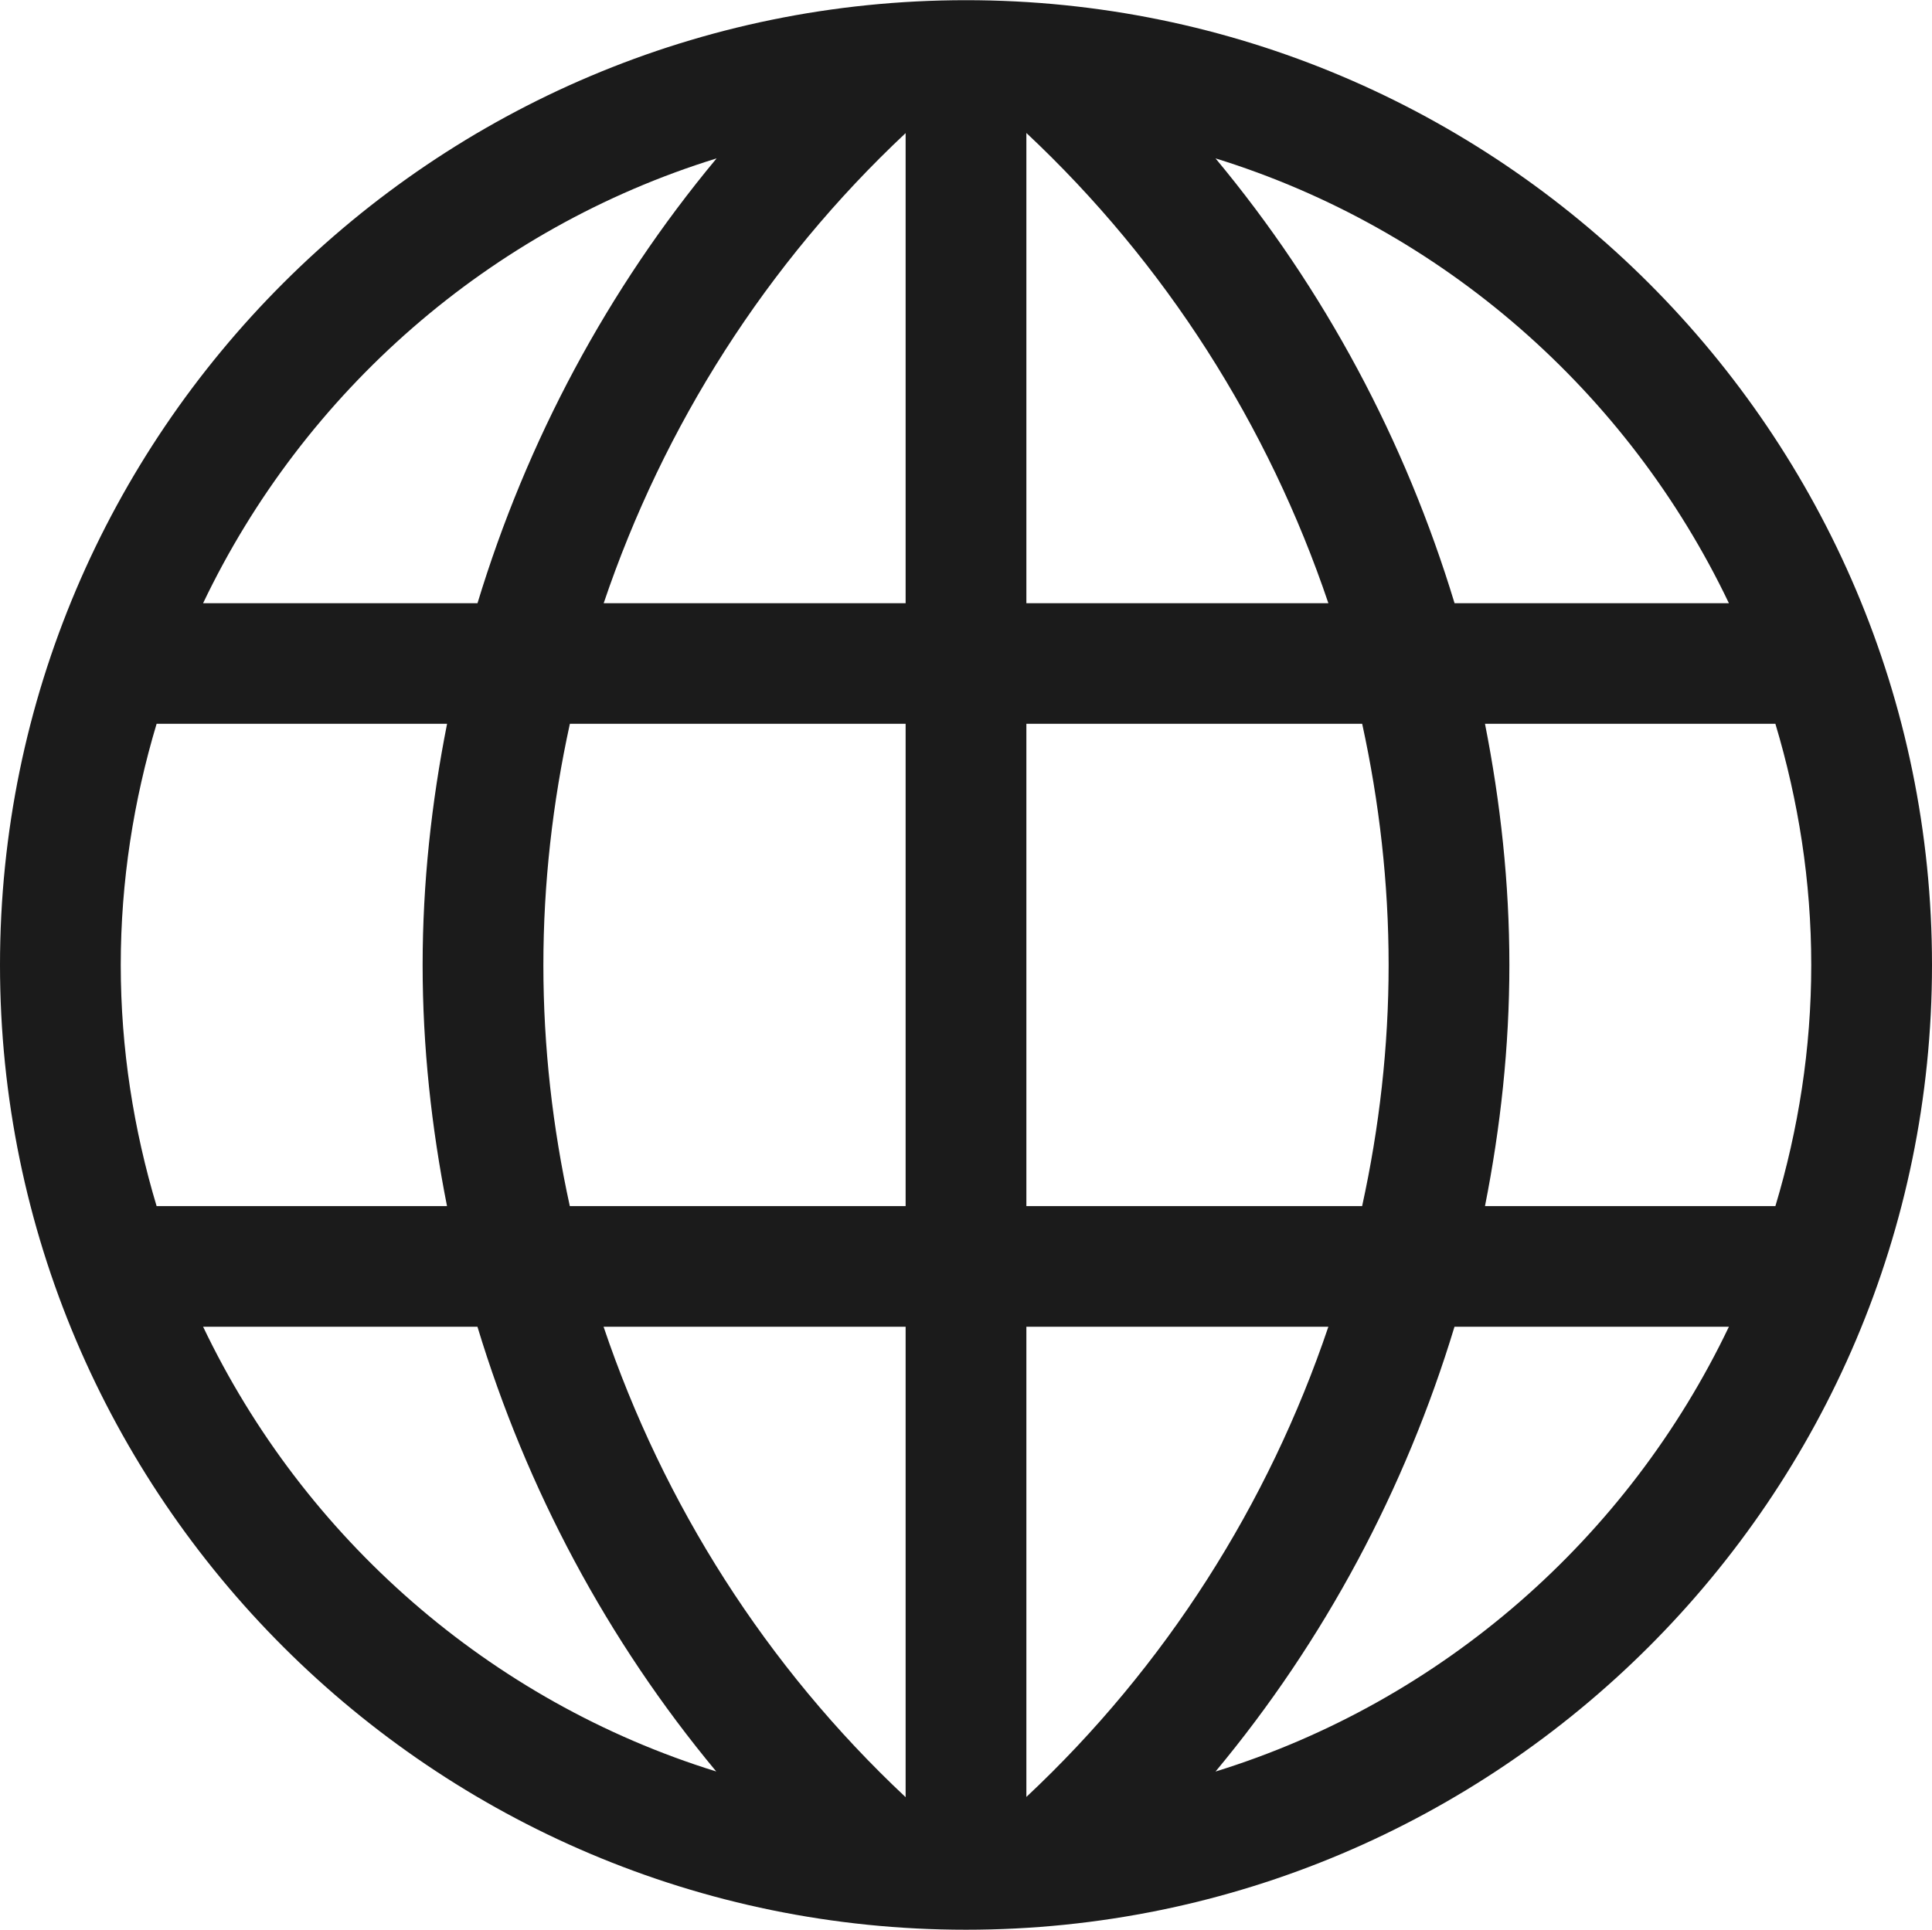
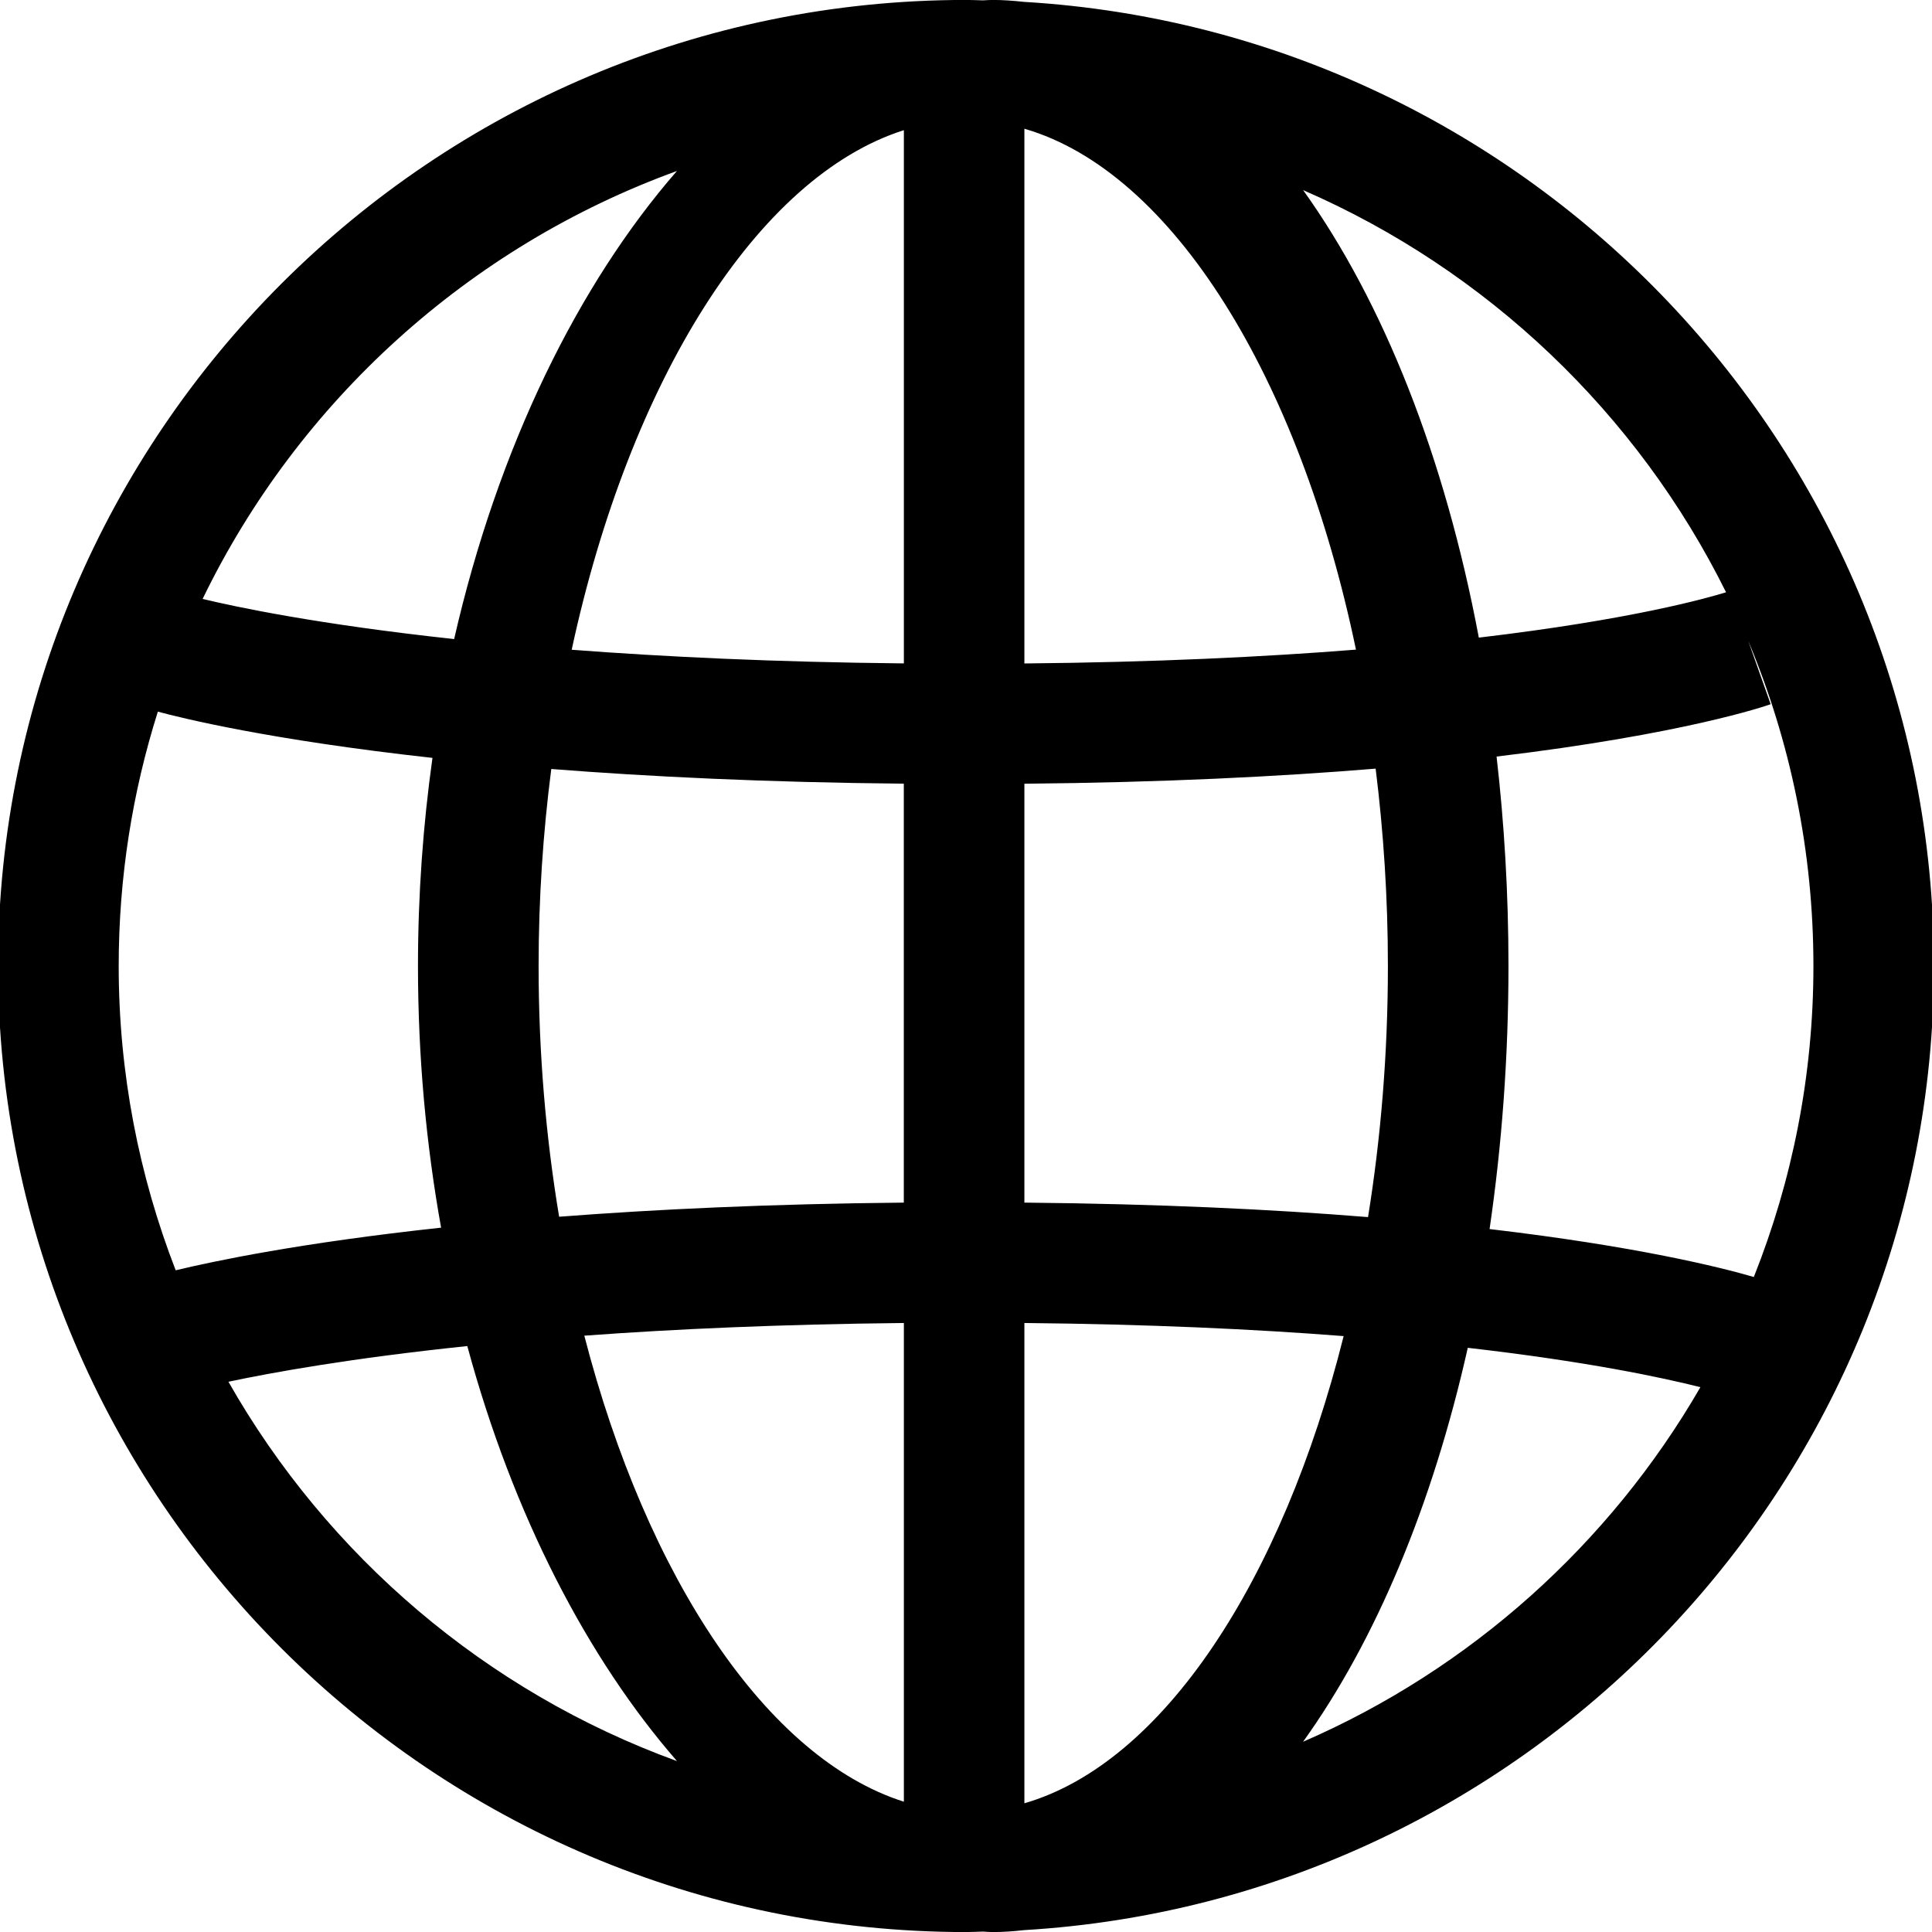
- <svg xmlns="http://www.w3.org/2000/svg" preserveAspectRatio="xMidYMid" width="32" height="31.969" viewBox="0 0 32 31.969">
-   <defs>
-     <style>
-       .cls-1 {
-         fill: #1b1b1b;
-         fill-rule: evenodd;
-       }
-     </style>
-   </defs>
-   <path d="M16.000,31.970 C7.178,31.970 0.000,24.800 0.000,15.987 C0.000,7.173 7.178,0.003 16.000,0.003 C24.822,0.003 32.000,7.173 32.000,15.987 C32.000,24.800 24.822,31.970 16.000,31.970 ZM30.000,15.987 C30.000,14.597 29.786,13.259 29.406,11.991 L24.596,11.991 C24.854,13.298 25.000,14.633 25.000,15.987 C25.000,17.340 24.854,18.676 24.596,19.982 L29.406,19.982 C29.786,18.715 30.000,17.376 30.000,15.987 ZM28.636,21.980 L24.091,21.980 C23.277,24.665 21.942,27.176 20.133,29.349 C23.889,28.187 26.965,25.480 28.636,21.980 ZM17.000,29.770 C19.307,27.607 21.009,24.921 22.002,21.980 L17.000,21.980 L17.000,29.770 ZM22.561,19.982 C22.846,18.680 23.000,17.343 23.000,15.987 C23.000,14.631 22.846,13.293 22.562,11.991 L17.000,11.991 L17.000,19.982 L22.561,19.982 ZM9.000,15.989 C9.000,17.344 9.153,18.681 9.438,19.982 L15.000,19.982 L15.000,11.991 L9.439,11.991 C9.154,13.294 9.000,14.632 9.000,15.989 ZM15.000,21.980 L9.997,21.980 C10.990,24.923 12.692,27.610 15.000,29.774 L15.000,21.980 ZM11.863,29.348 C10.056,27.175 8.721,24.664 7.908,21.980 L3.364,21.980 C5.035,25.479 8.109,28.185 11.863,29.348 ZM2.594,19.982 L7.404,19.982 C7.146,18.676 7.000,17.342 7.000,15.989 C7.000,14.634 7.146,13.298 7.405,11.991 L2.594,11.991 C2.214,13.259 2.000,14.597 2.000,15.987 C2.000,17.376 2.214,18.715 2.594,19.982 ZM3.364,9.993 L7.909,9.993 C8.724,7.308 10.060,4.797 11.869,2.624 C8.112,3.785 5.035,6.492 3.364,9.993 ZM9.999,9.993 L15.000,9.993 L15.000,2.205 C12.694,4.368 10.992,7.053 9.999,9.993 ZM17.000,9.993 L22.002,9.993 C21.009,7.052 19.307,4.366 17.000,2.203 L17.000,9.993 ZM20.133,2.624 C21.942,4.797 23.278,7.309 24.092,9.993 L28.636,9.993 C26.965,6.493 23.889,3.786 20.133,2.624 Z" class="cls-1" />
+ <svg xmlns="http://www.w3.org/2000/svg" version="1.1" width="32" height="32" viewBox="0 0 32 32">
+   <path d="M32.032 16c0-8.501-6.677-15.472-15.072-15.969-0.173-0.019-0.346-0.032-0.523-0.032-0.052 0-0.104 0.005-0.156 0.007-0.093-0.002-0.186-0.007-0.281-0.007-8.84 0-16.032 7.178-16.032 16.001s7.192 16.001 16.032 16.001c0.094 0 0.188-0.006 0.281-0.008 0.052 0.002 0.104 0.008 0.156 0.008 0.176 0 0.349-0.012 0.523-0.032 8.395-0.497 15.072-7.468 15.072-15.969zM29.049 21.151c-0.551-0.16-1.935-0.507-4.377-0.794 0.202-1.381 0.313-2.84 0.313-4.357 0-1.196-0.069-2.354-0.197-3.469 3.094-0.37 4.45-0.835 4.54-0.867l-0.372-1.050c0.695 1.659 1.080 3.478 1.080 5.386 0 1.818-0.352 3.555-0.987 5.151zM8.921 16c0-1.119 0.074-2.212 0.21-3.263 1.621 0.127 3.561 0.222 5.839 0.243v6.939c-2.219 0.021-4.114 0.111-5.709 0.234-0.22-1.319-0.34-2.715-0.34-4.154zM16.967 2.132c2.452 0.711 4.552 4.115 5.492 8.628-1.512 0.12-3.332 0.209-5.492 0.229v-8.857zM14.971 2.156v8.832c-2.136-0.021-3.965-0.109-5.502-0.226 0.96-4.457 3.076-7.836 5.502-8.606zM14.971 21.913l0 7.929c-2.263-0.718-4.256-3.705-5.293-7.719 1.492-0.11 3.253-0.189 5.292-0.21zM16.967 29.868l-0-7.955c2.061 0.020 3.814 0.102 5.288 0.217-1.019 4.067-3 7.076-5.288 7.738zM16.967 19.92l0-6.939c2.291-0.021 4.218-0.118 5.818-0.25 0.131 1.053 0.203 2.147 0.203 3.268 0 1.442-0.116 2.84-0.329 4.16-1.575-0.128-3.462-0.219-5.692-0.24zM28.588 9.81c-0.302 0.094-1.564 0.453-4.094 0.751-0.564-2.998-1.584-5.561-2.91-7.412 3.048 1.325 5.535 3.697 7.005 6.661zM11.213 2.831c-1.632 1.873-2.963 4.568-3.691 7.754-2.265-0.245-3.623-0.534-4.166-0.665 1.585-3.27 4.407-5.836 7.856-7.088zM2.614 11.787c0.385 0.104 1.841 0.467 4.549 0.766-0.155 1.107-0.24 2.26-0.24 3.447 0 1.509 0.136 2.96 0.383 4.334-2.325 0.251-3.755 0.552-4.396 0.706-0.607-1.566-0.944-3.264-0.944-5.041 0-1.467 0.228-2.883 0.649-4.213zM3.784 22.886c0.727-0.154 2.029-0.39 3.956-0.591 0.759 2.803 1.993 5.175 3.473 6.874-3.16-1.148-5.79-3.398-7.429-6.282v0zM21.583 28.849c1.195-1.665 2.14-3.907 2.728-6.525 1.982 0.227 3.226 0.494 3.853 0.652-1.5 2.596-3.808 4.669-6.581 5.873z" />
</svg>
